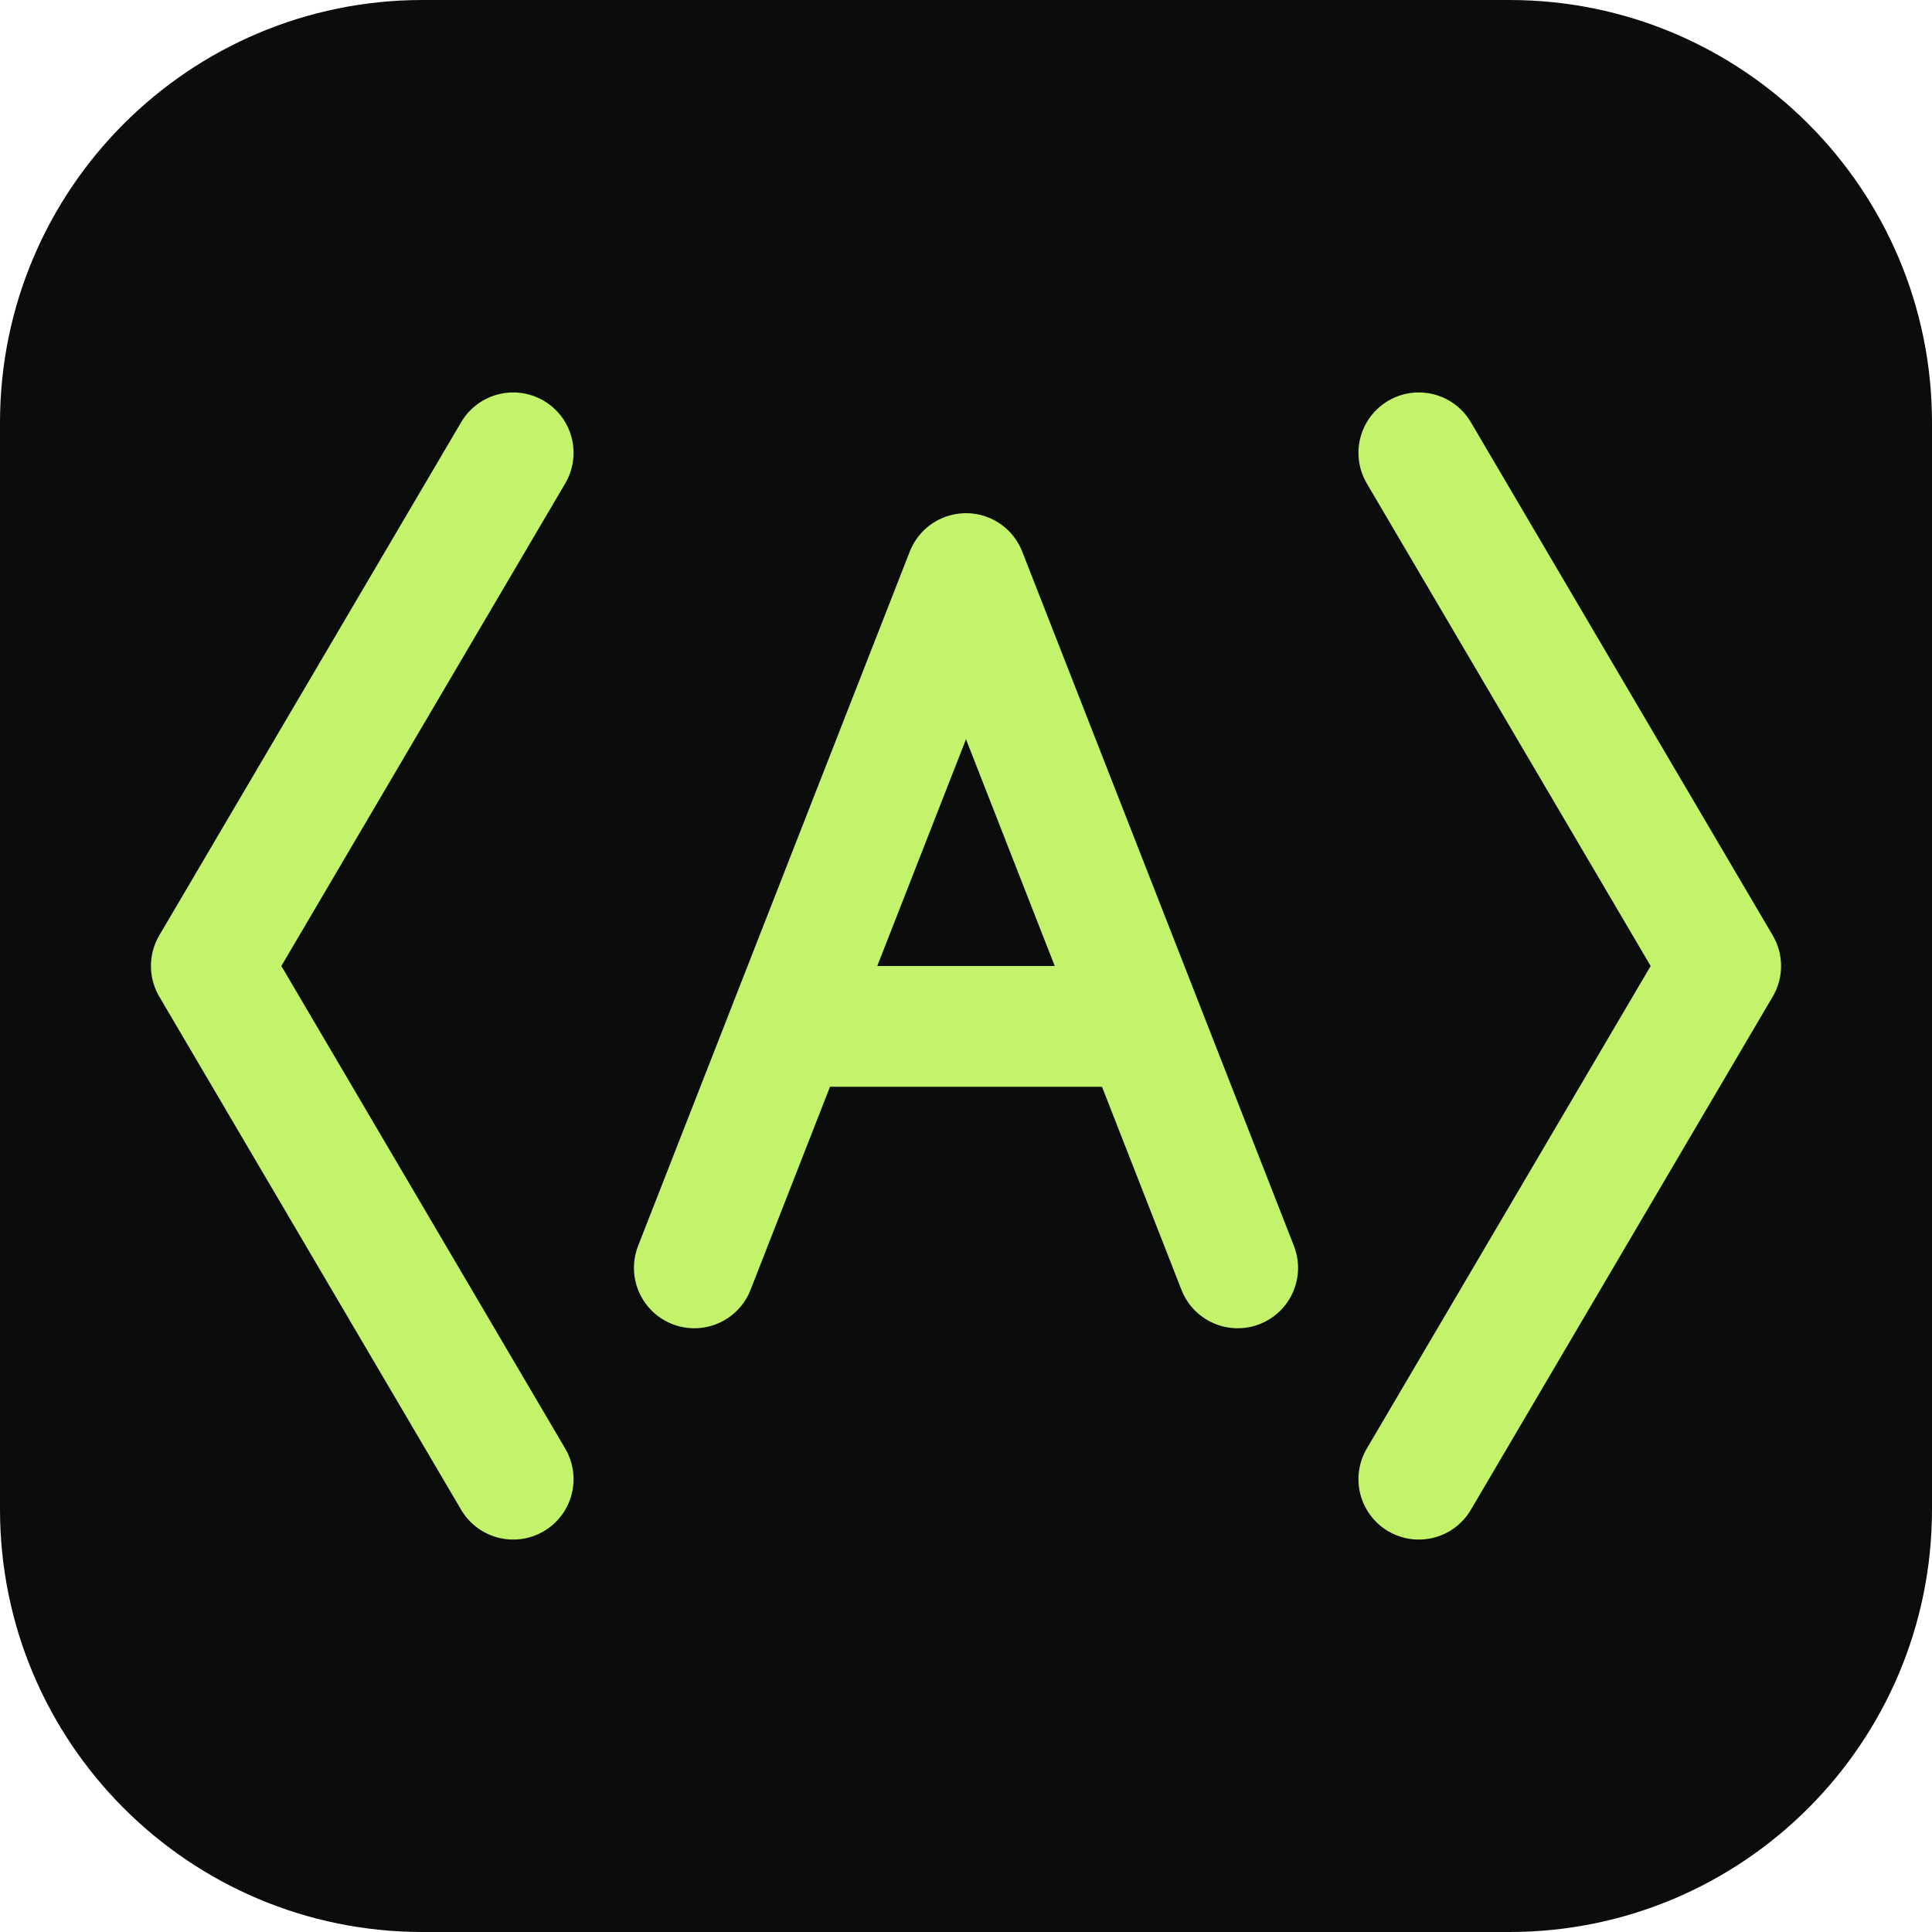
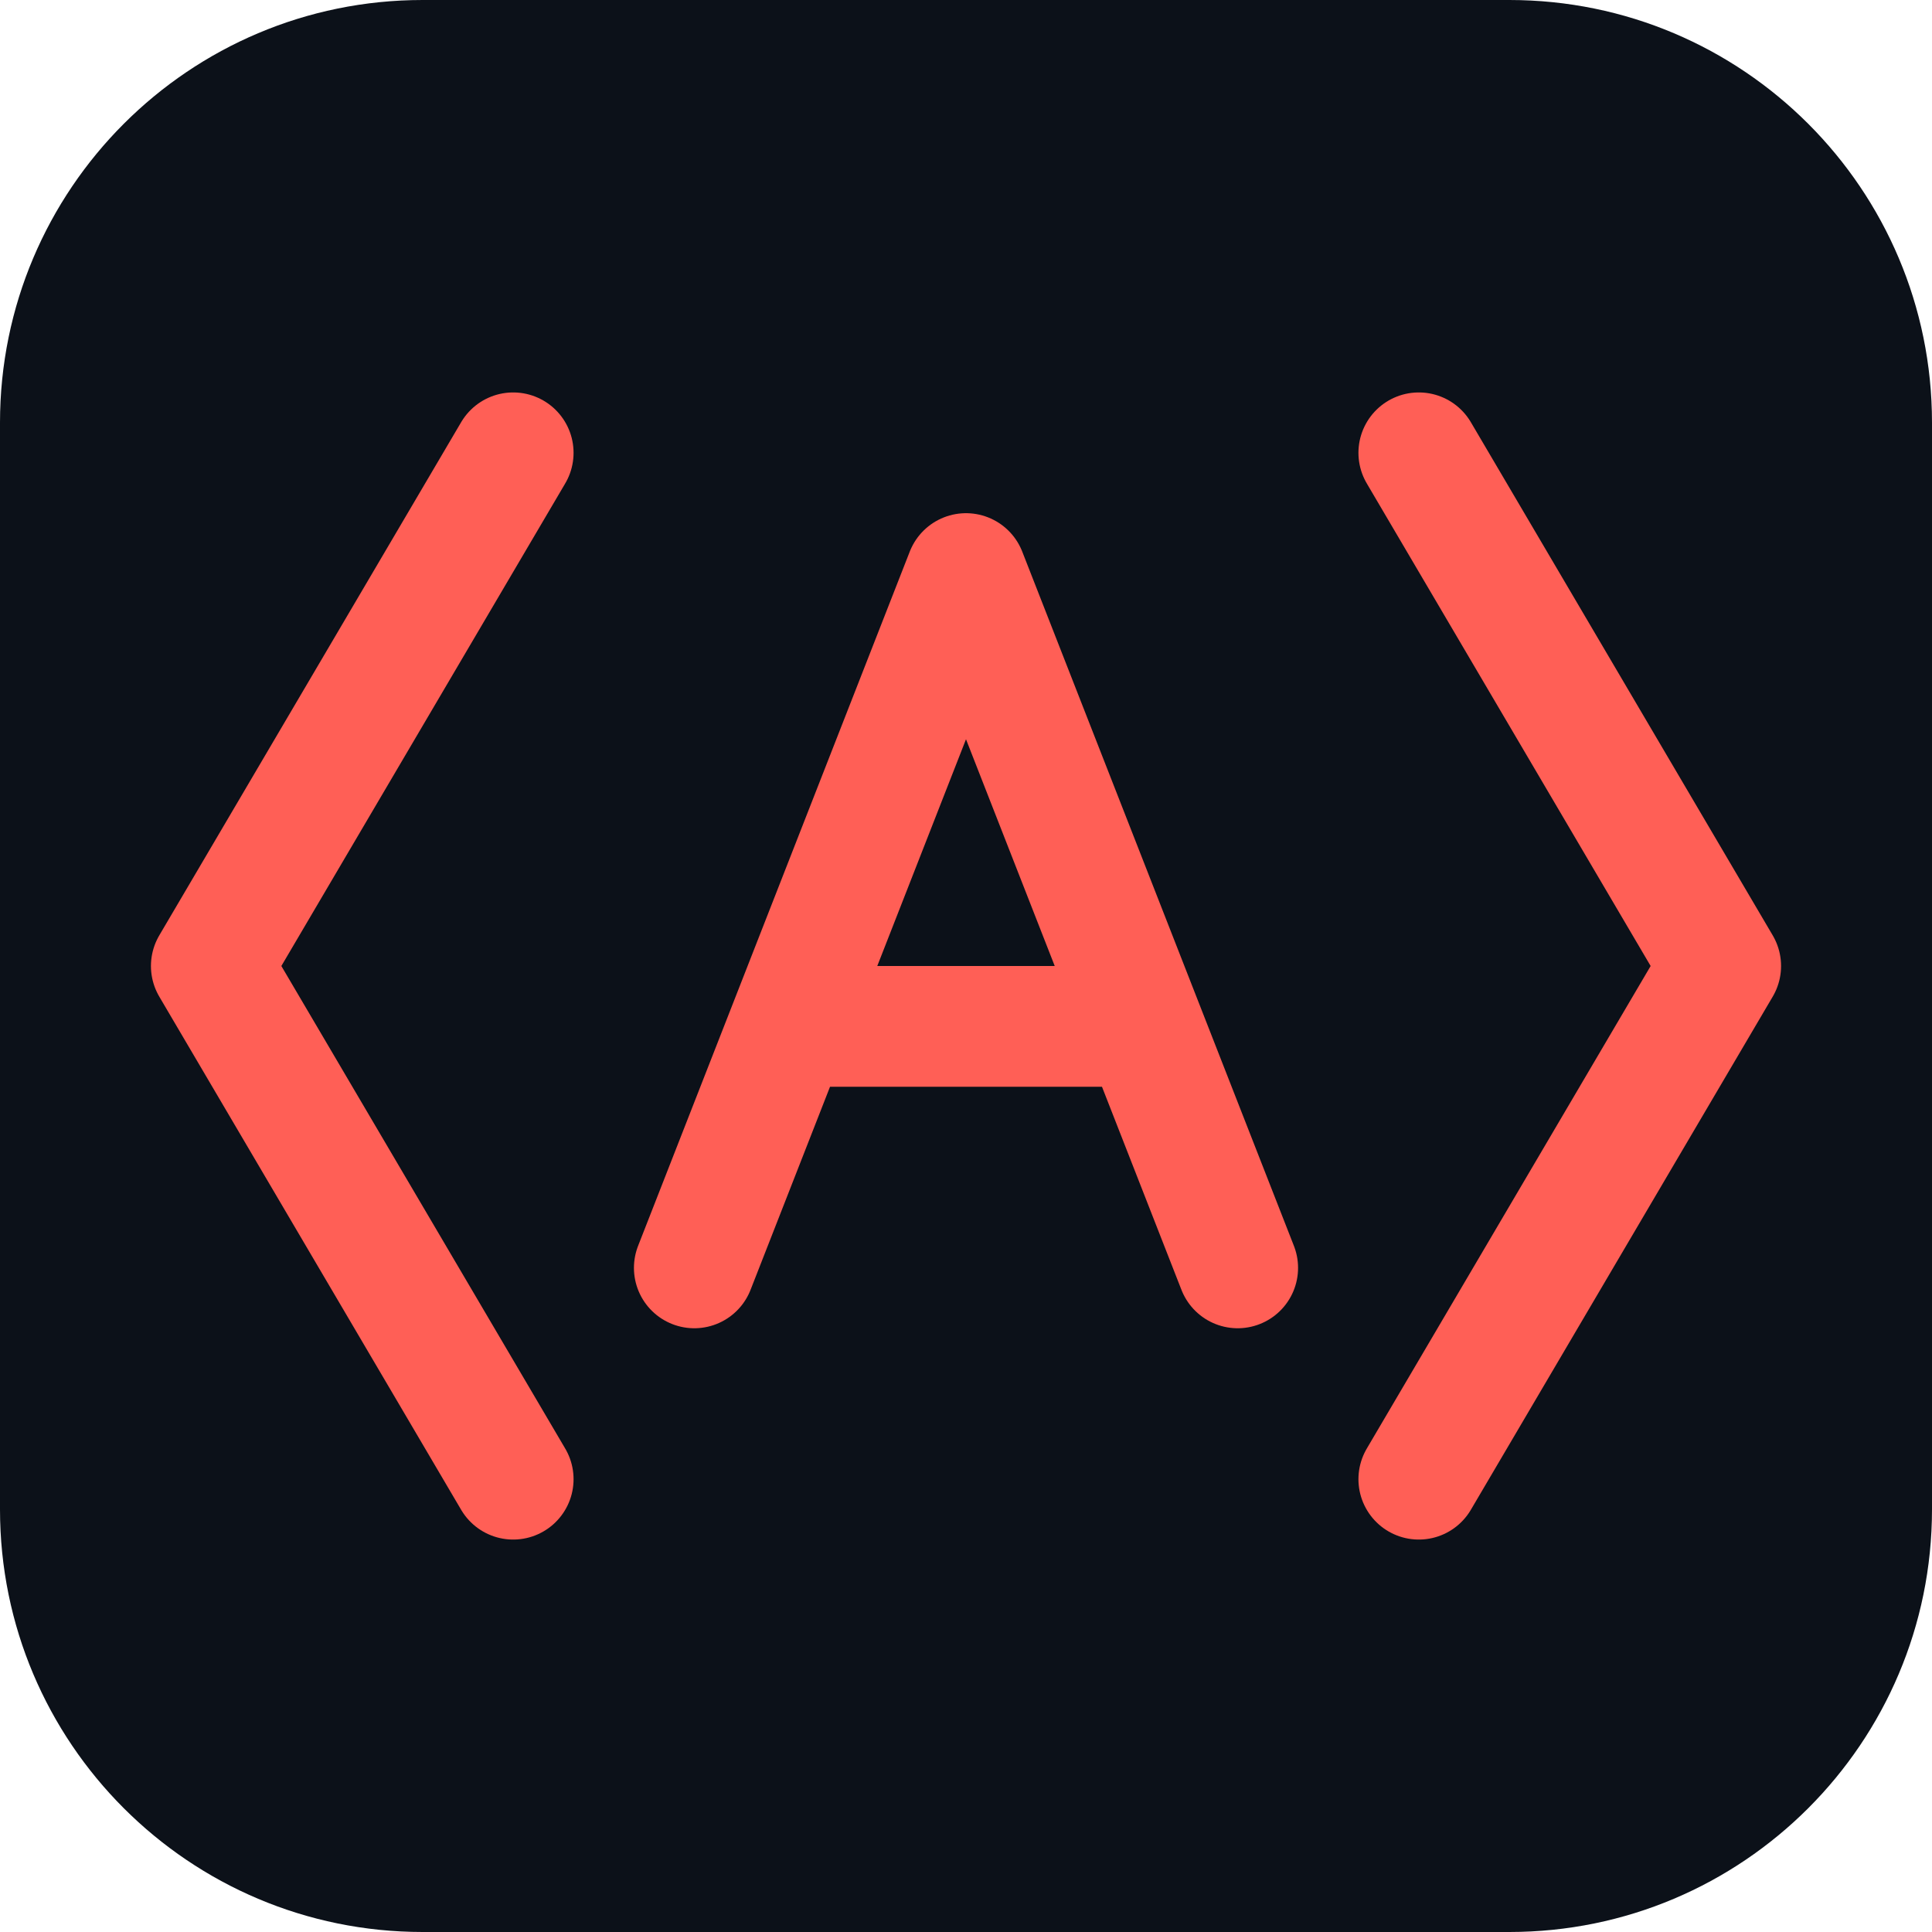
<svg xmlns="http://www.w3.org/2000/svg" viewBox="0 0 64 64">
-   <rect width="64" height="64" rx="14" fill="#0b0d0c" />
-   <g fill="none" stroke="#c2f36b" stroke-width="4" stroke-linecap="round" stroke-linejoin="round">
+   <rect width="64" height="64" rx="14" fill="#0c1119" />
+   <g fill="none" stroke="#ff5f56" stroke-width="4" stroke-linecap="round" stroke-linejoin="round">
    <path d="M17 15 7 32l10 17M47 15l10 17-10 17M23 42l9-23 9 23m-14-8h10" />
  </g>
</svg>
